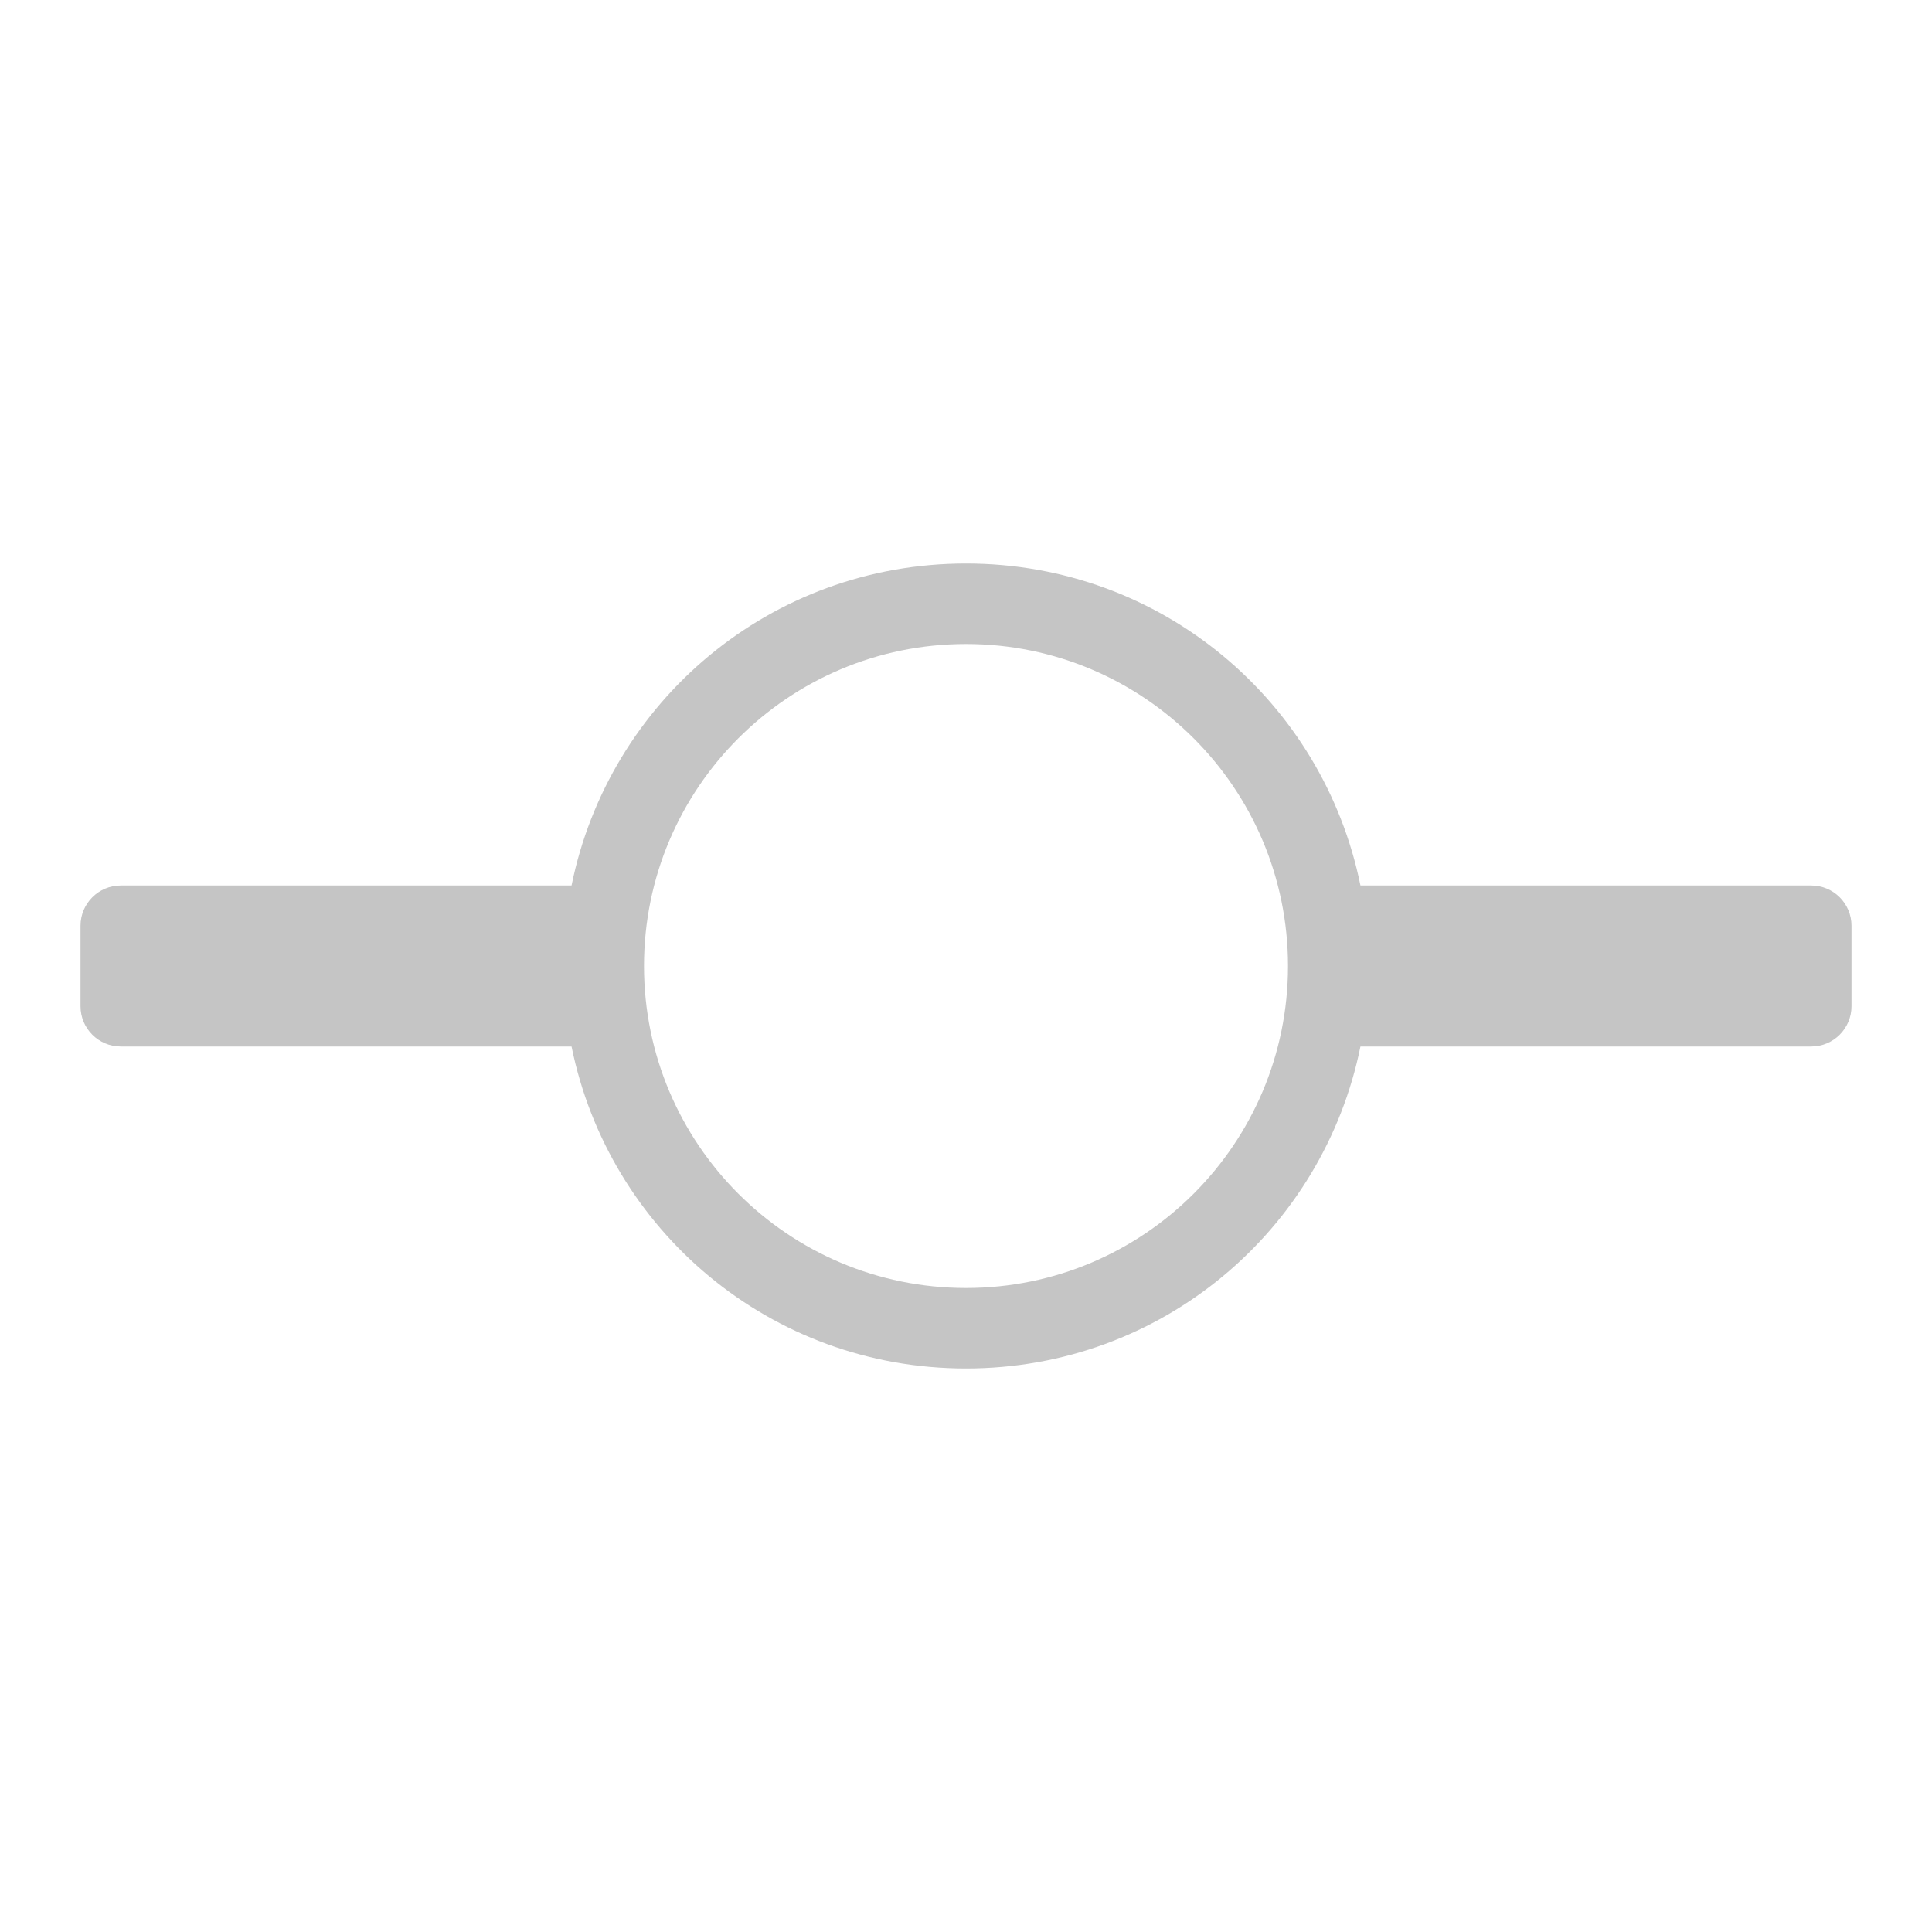
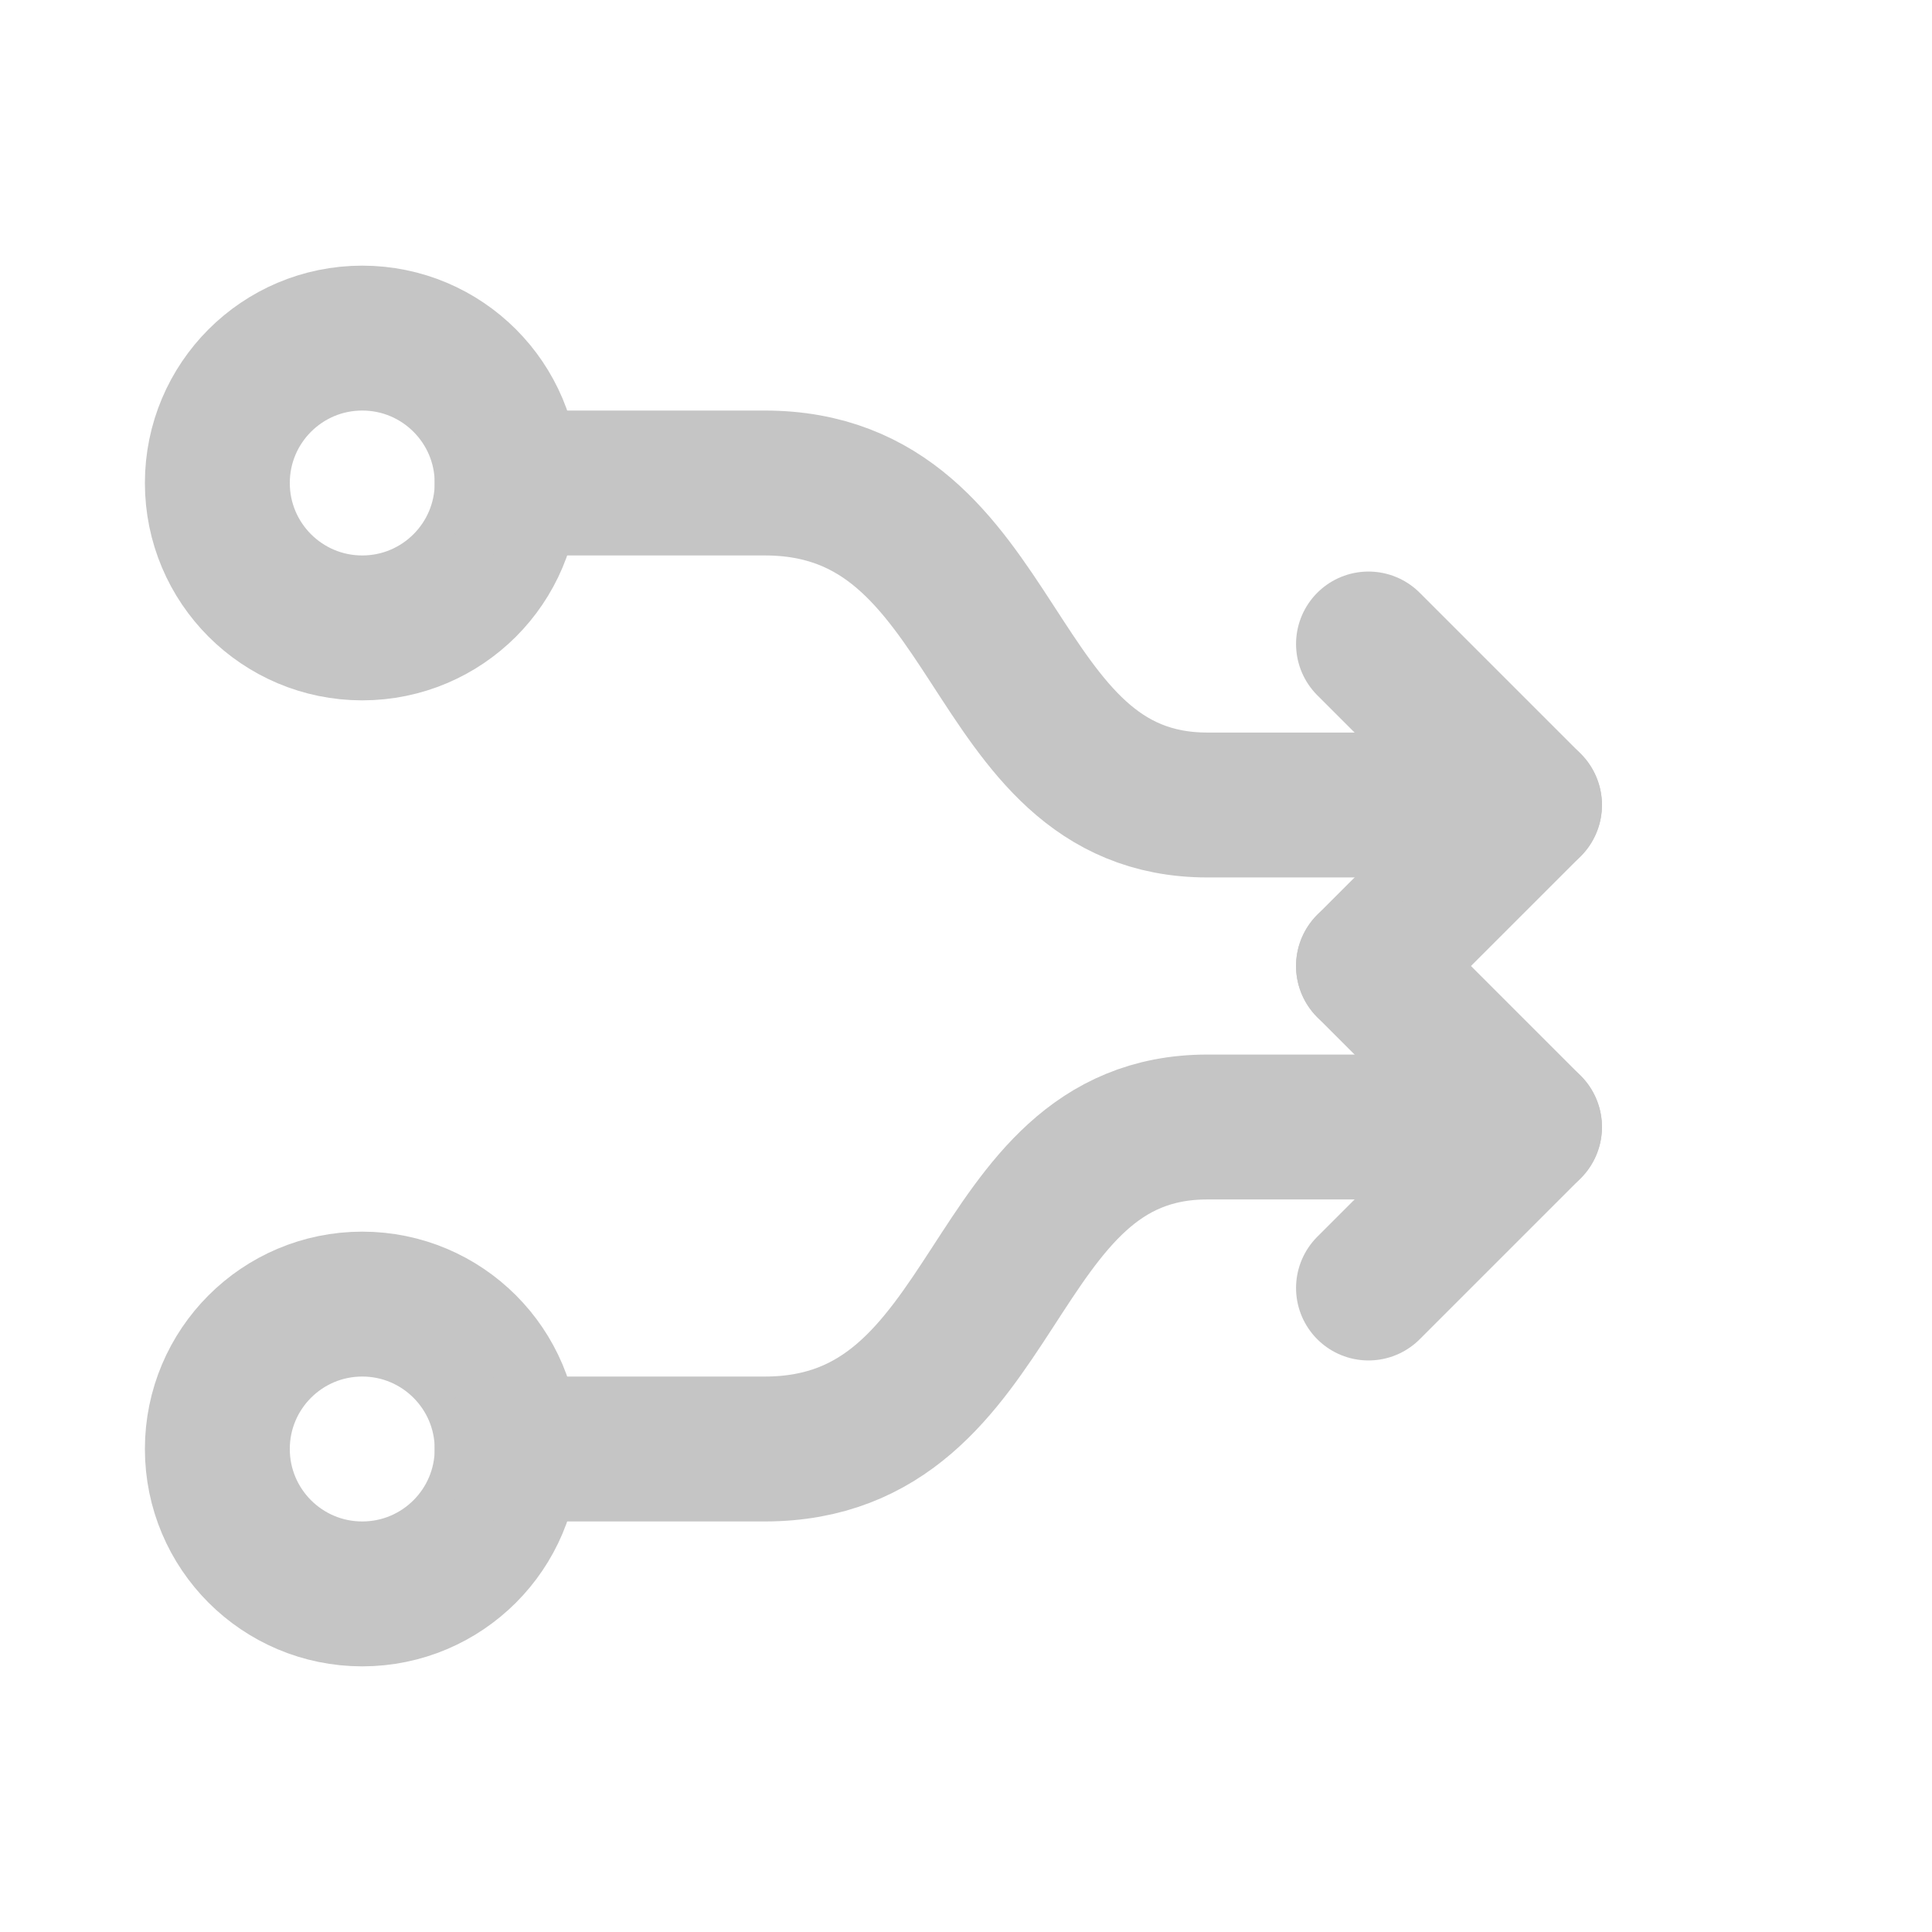
<svg xmlns="http://www.w3.org/2000/svg" width="24" height="24" viewBox="0 0 24 24" fill="none">
-   <path fill-rule="evenodd" clip-rule="evenodd" d="M12 16C14.209 16 16 14.209 16 12C16 9.791 14.209 8 12 8C9.791 8 8 9.791 8 12C8 14.209 9.791 16 12 16ZM16.9 11C16.437 8.718 14.434 7 12 7C9.566 7 7.563 8.718 7.1 11H1.5C1.224 11 1 11.224 1 11.5V12.5C1 12.776 1.224 13 1.5 13H7.1C7.563 15.282 9.566 17 12 17C14.434 17 16.437 15.282 16.9 13H22.5C22.776 13 23 12.776 23 12.5V11.5C23 11.224 22.776 11 22.5 11H16.9Z" fill="#C5C5C5" />
+   <g stroke="#C5C5C5" stroke-width="1.8" stroke-linecap="round" stroke-linejoin="round">
+     <circle cx="4.5" cy="6" r="1.8" />
+     <path d="M6.3 6h3.2c3 0 2.7 4 5.5 4h4" />
+     <path d="m17 8 2 2-2 2" />
+     <circle cx="4.5" cy="18" r="1.8" />
+     <path d="M6.3 18h3.2c3 0 2.7-4 5.5-4h4" />
+     <path d="m17 12 2 2-2 2" />
+   </g>
</svg>
